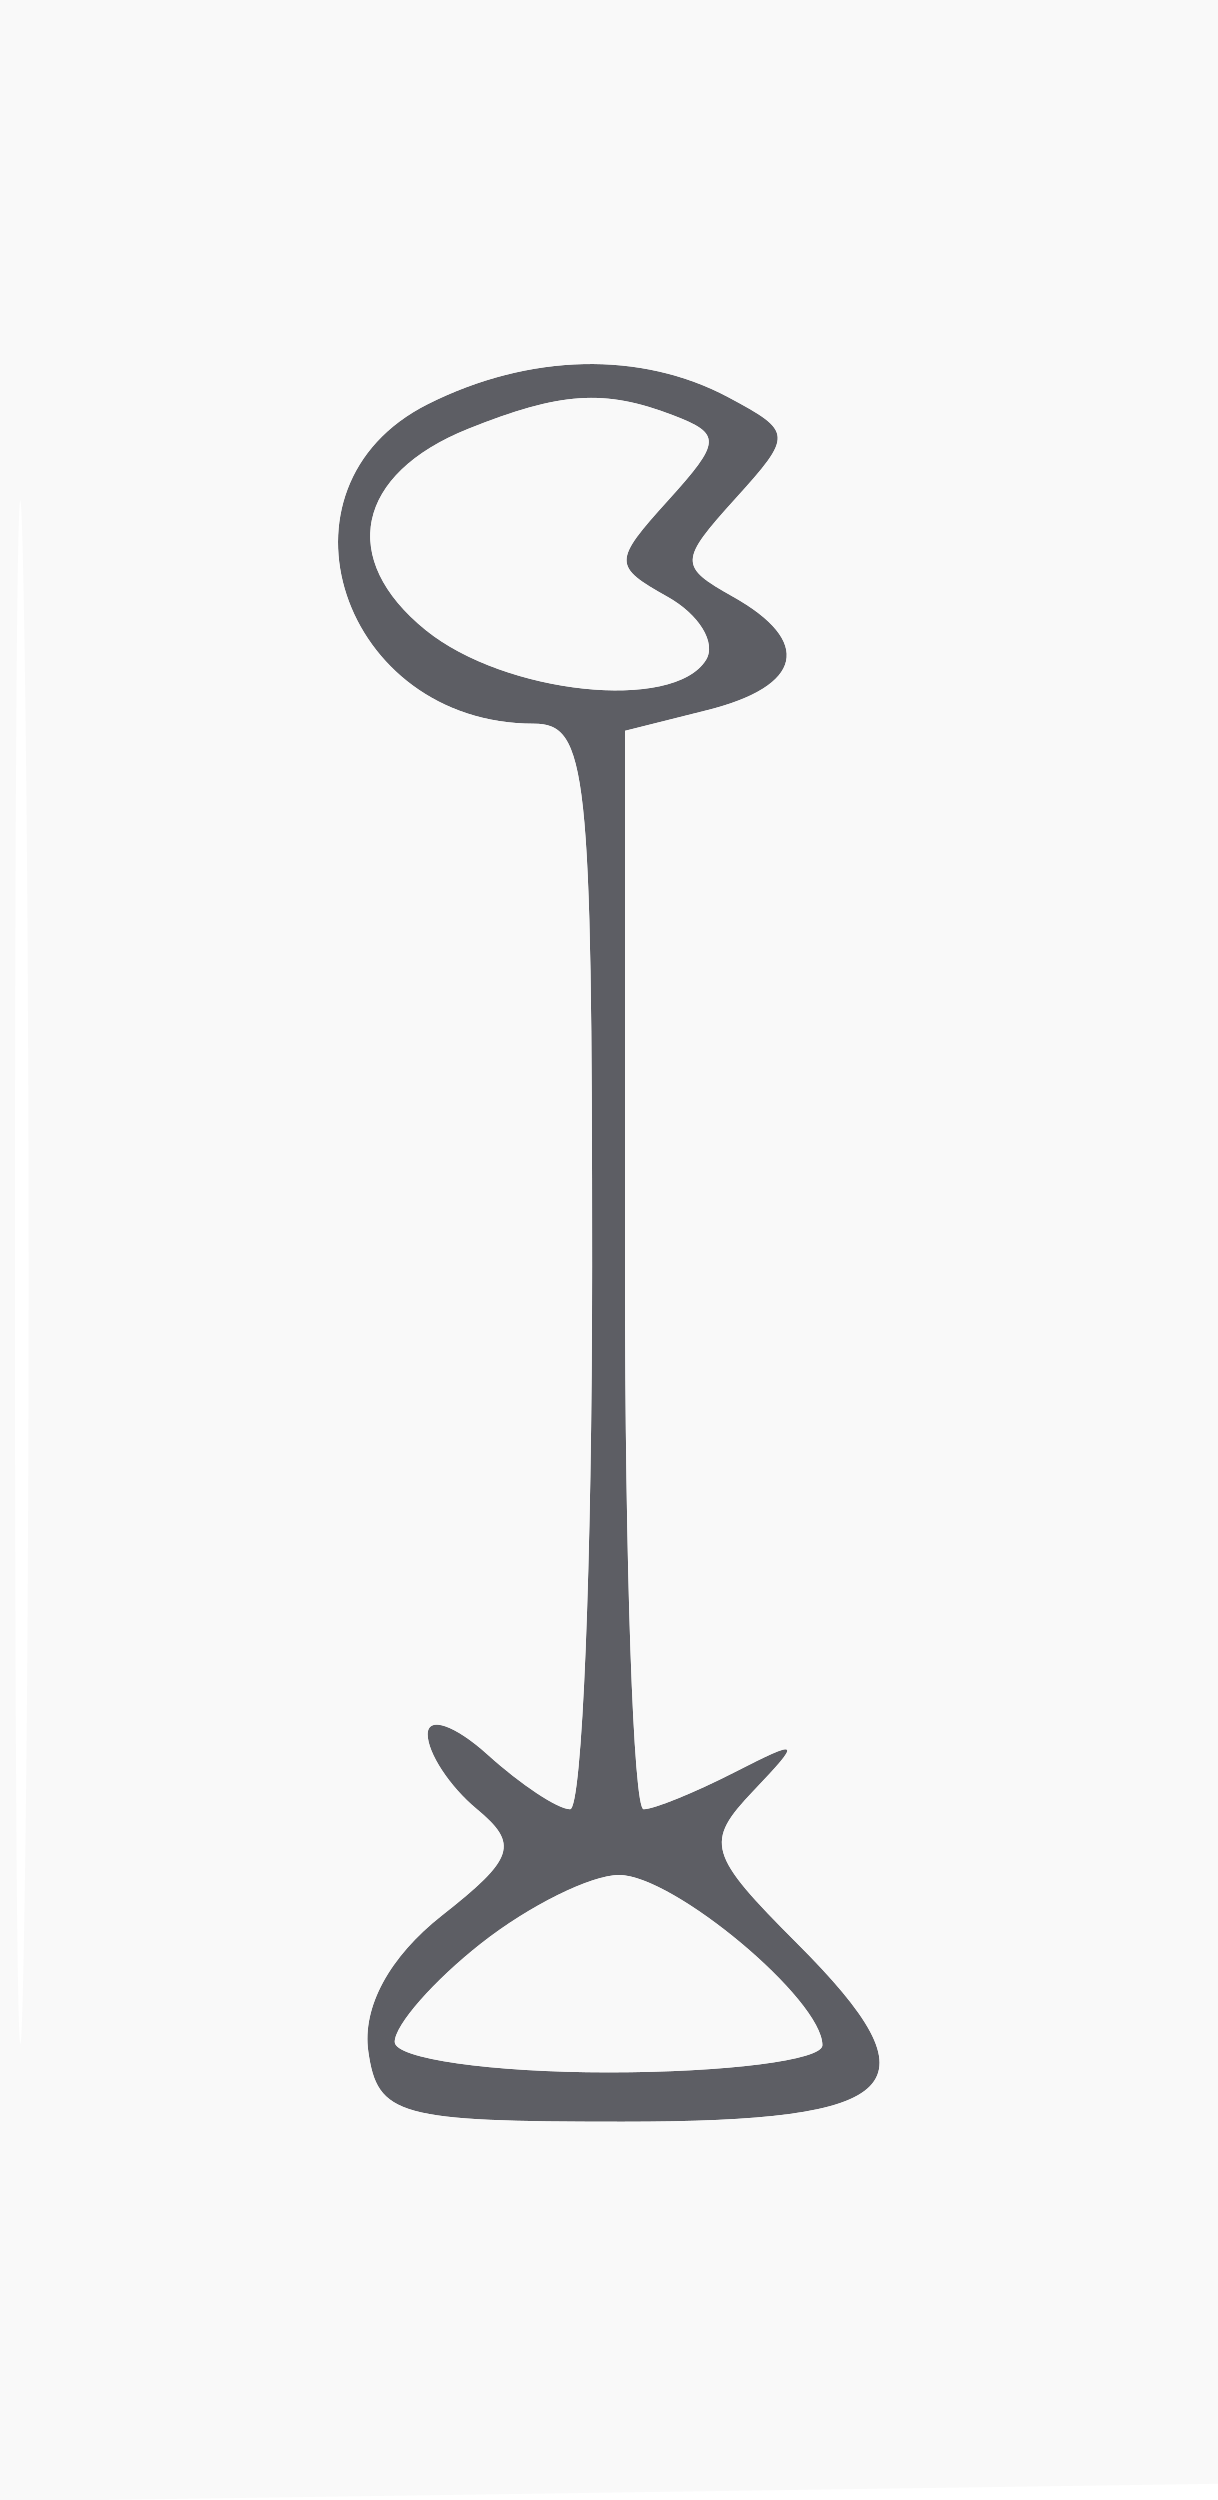
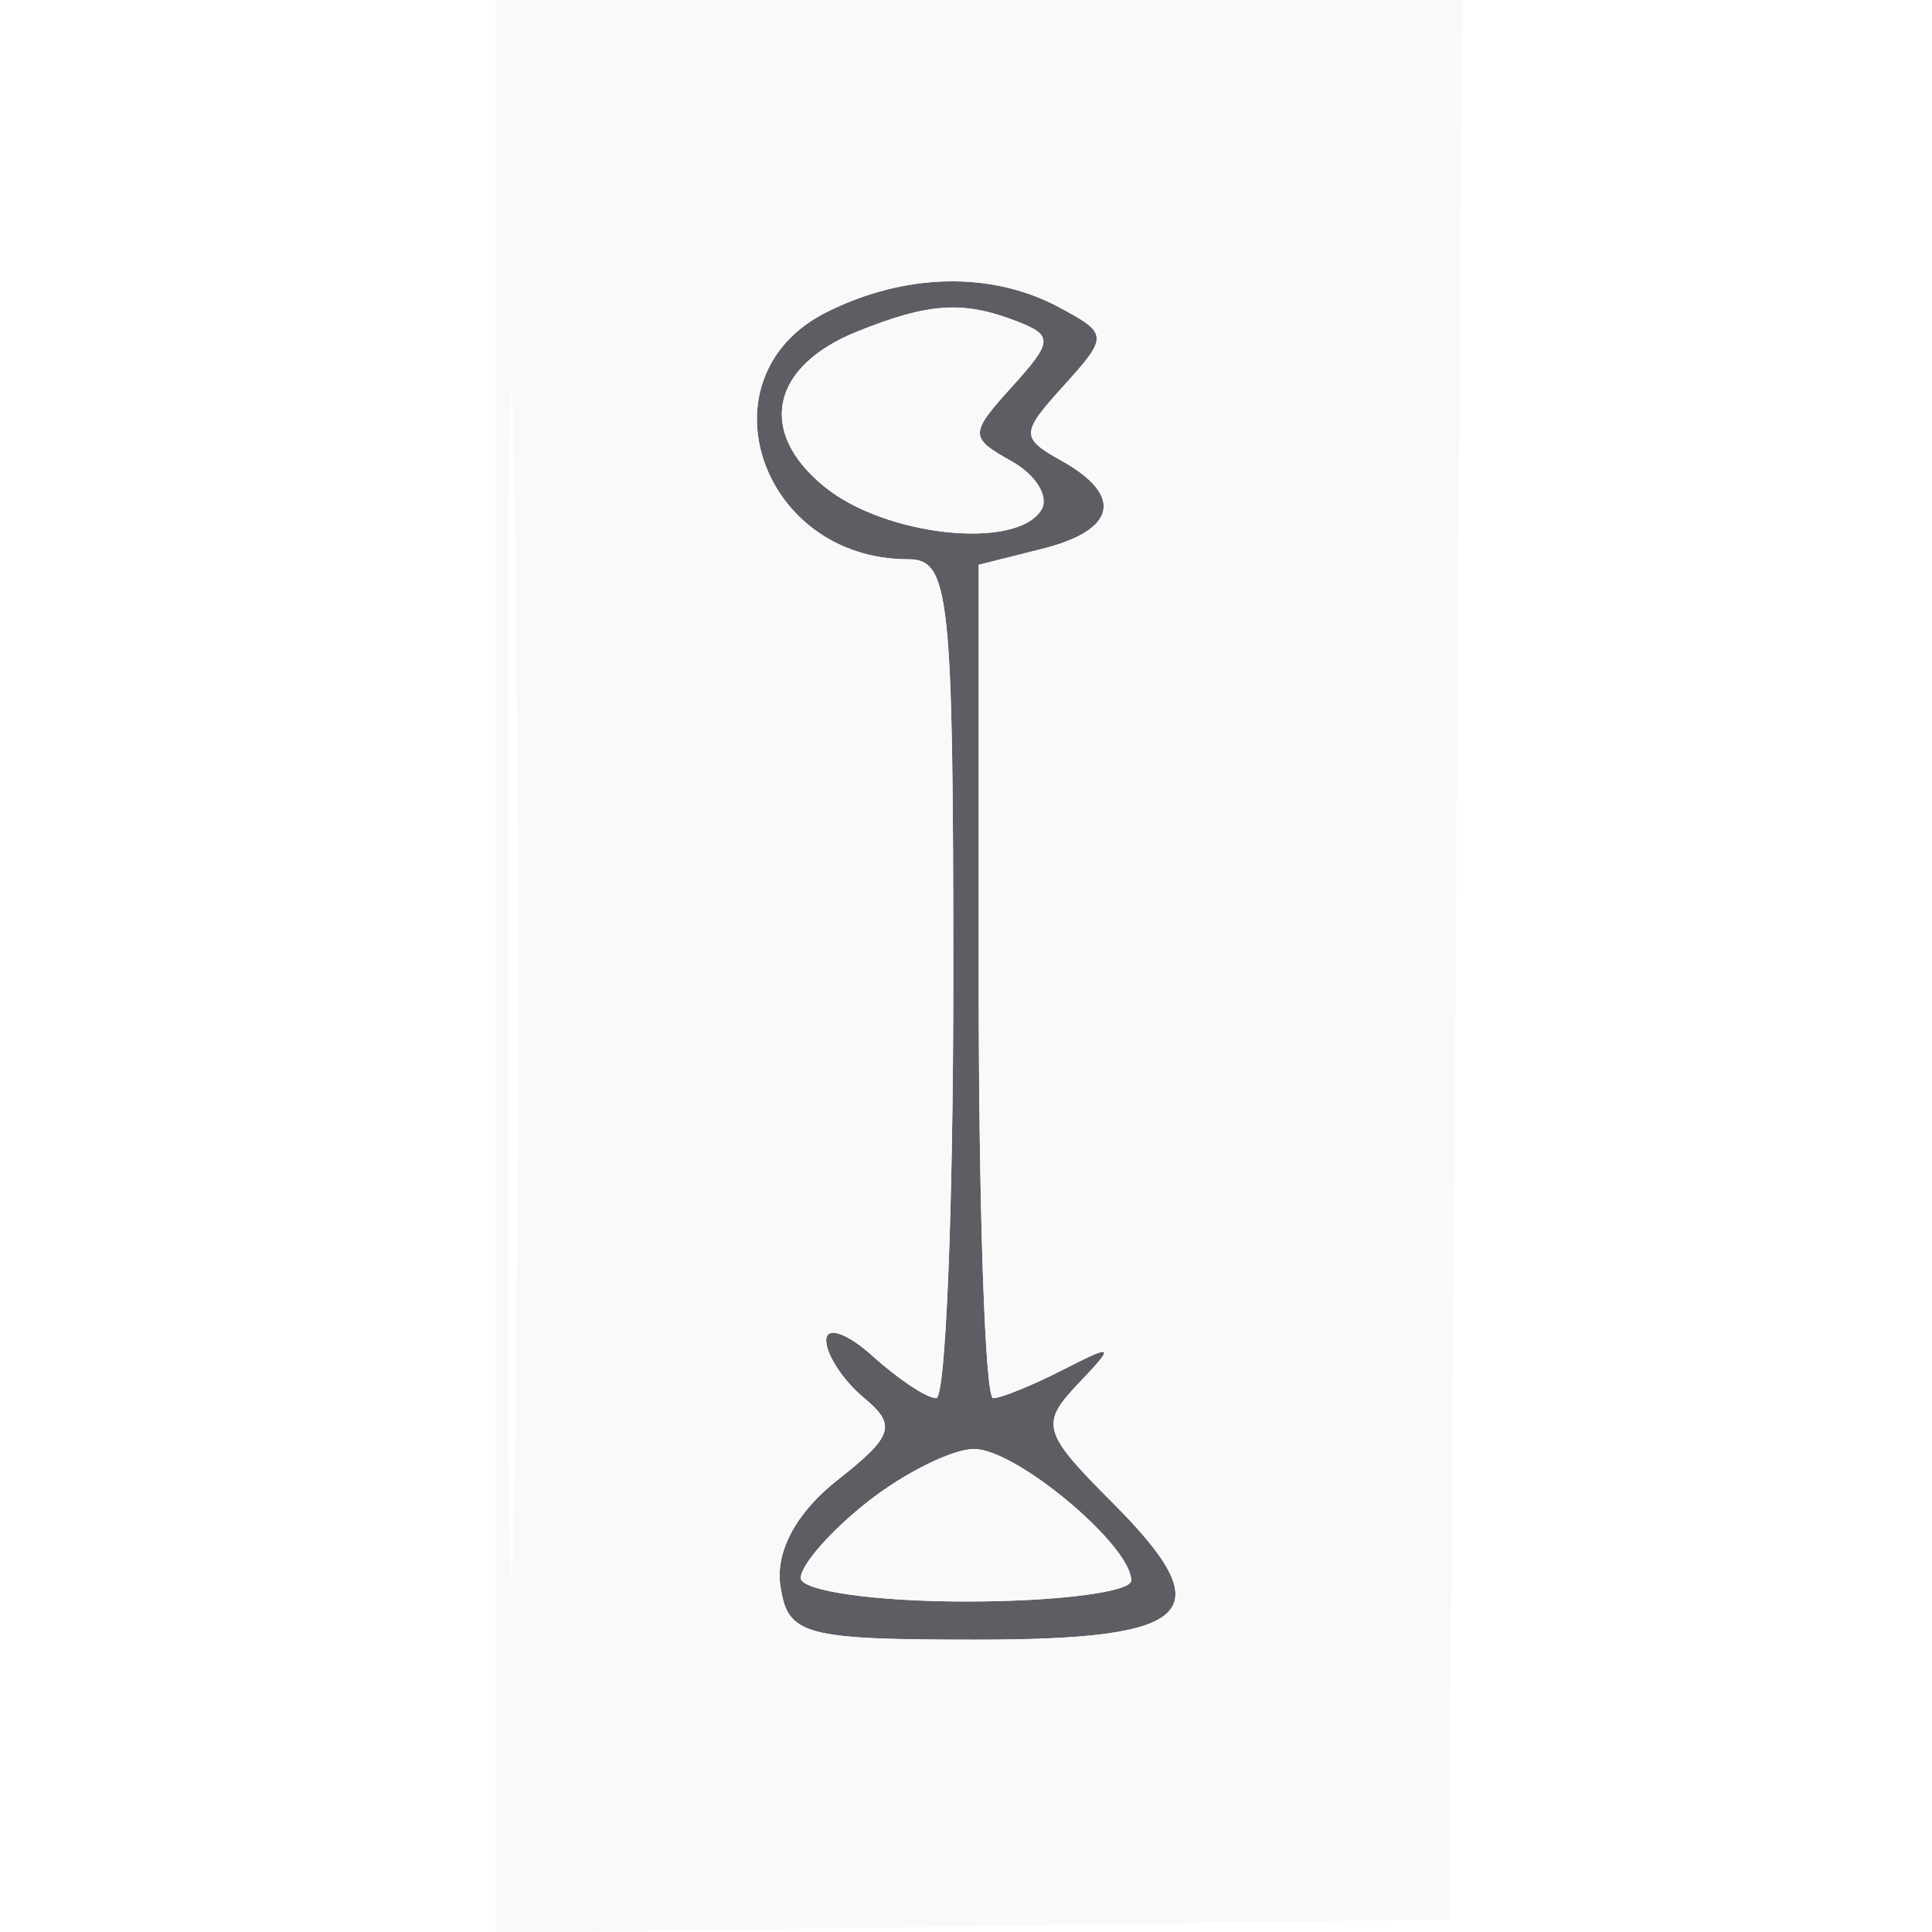
- <svg xmlns="http://www.w3.org/2000/svg" width="37" height="76" viewBox="0 0 37 76" version="1.1">
+ <svg xmlns="http://www.w3.org/2000/svg" width="2000" height="2000" viewBox="0 0 37 76" version="1.1">
  <path d="M 13 12.288 C 7.989 14.810, 10.374 22, 16.223 22 C 17.854 22, 18 23.355, 18 38.500 C 18 47.575, 17.698 55, 17.329 55 C 16.960 55, 15.835 54.255, 14.829 53.345 C 13.823 52.435, 13 52.155, 13 52.723 C 13 53.290, 13.670 54.312, 14.490 54.992 C 15.781 56.063, 15.640 56.496, 13.435 58.229 C 11.833 59.490, 11.004 61.021, 11.196 62.365 C 11.475 64.326, 12.106 64.500, 18.917 64.500 C 27.546 64.500, 28.589 63.435, 24.227 59.073 C 21.519 56.365, 21.416 56.007, 22.896 54.452 C 24.385 52.887, 24.343 52.847, 22.316 53.883 C 21.114 54.497, 19.877 55, 19.566 55 C 19.255 55, 19 47.624, 19 38.608 L 19 22.217 21.500 21.589 C 24.415 20.858, 24.718 19.501, 22.271 18.132 C 20.640 17.219, 20.645 17.050, 22.354 15.162 C 24.108 13.224, 24.101 13.124, 22.149 12.080 C 19.492 10.658, 16.085 10.735, 13 12.288 M 14.228 13.039 C 10.817 14.409, 10.274 16.994, 12.944 19.156 C 15.348 21.102, 20.481 21.648, 21.462 20.061 C 21.781 19.545, 21.254 18.682, 20.292 18.143 C 18.627 17.212, 18.628 17.068, 20.314 15.206 C 21.925 13.425, 21.938 13.190, 20.461 12.624 C 18.375 11.823, 17.034 11.912, 14.228 13.039 M 14.635 59.073 C 13.186 60.212, 12 61.562, 12 62.073 C 12 62.583, 14.925 63, 18.500 63 C 22.075 63, 25 62.628, 25 62.174 C 25 60.791, 20.472 57, 18.820 57 C 17.968 57, 16.084 57.933, 14.635 59.073" stroke="none" fill="#5d5e64" fill-rule="evenodd" />
  <path d="M 0 38.022 L 0 76.044 18.750 75.772 L 37.500 75.500 37.762 37.750 L 38.024 0 19.012 0 L 0 0 0 38.022 M 0.454 38.500 C 0.453 59.400, 0.586 68.092, 0.748 57.816 C 0.911 47.540, 0.911 30.440, 0.749 19.816 C 0.587 9.192, 0.454 17.600, 0.454 38.500 M 13 12.288 C 7.989 14.810, 10.374 22, 16.223 22 C 17.854 22, 18 23.355, 18 38.500 C 18 47.575, 17.698 55, 17.329 55 C 16.960 55, 15.835 54.255, 14.829 53.345 C 13.823 52.435, 13 52.155, 13 52.723 C 13 53.290, 13.670 54.312, 14.490 54.992 C 15.781 56.063, 15.640 56.496, 13.435 58.229 C 11.833 59.490, 11.004 61.021, 11.196 62.365 C 11.475 64.326, 12.106 64.500, 18.917 64.500 C 27.546 64.500, 28.589 63.435, 24.227 59.073 C 21.519 56.365, 21.416 56.007, 22.896 54.452 C 24.385 52.887, 24.343 52.847, 22.316 53.883 C 21.114 54.497, 19.877 55, 19.566 55 C 19.255 55, 19 47.624, 19 38.608 L 19 22.217 21.500 21.589 C 24.415 20.858, 24.718 19.501, 22.271 18.132 C 20.640 17.219, 20.645 17.050, 22.354 15.162 C 24.108 13.224, 24.101 13.124, 22.149 12.080 C 19.492 10.658, 16.085 10.735, 13 12.288 M 14.228 13.039 C 10.817 14.409, 10.274 16.994, 12.944 19.156 C 15.348 21.102, 20.481 21.648, 21.462 20.061 C 21.781 19.545, 21.254 18.682, 20.292 18.143 C 18.627 17.212, 18.628 17.068, 20.314 15.206 C 21.925 13.425, 21.938 13.190, 20.461 12.624 C 18.375 11.823, 17.034 11.912, 14.228 13.039 M 14.635 59.073 C 13.186 60.212, 12 61.562, 12 62.073 C 12 62.583, 14.925 63, 18.500 63 C 22.075 63, 25 62.628, 25 62.174 C 25 60.791, 20.472 57, 18.820 57 C 17.968 57, 16.084 57.933, 14.635 59.073" stroke="none" fill="#f9f9f9" fill-rule="evenodd" />
</svg>
